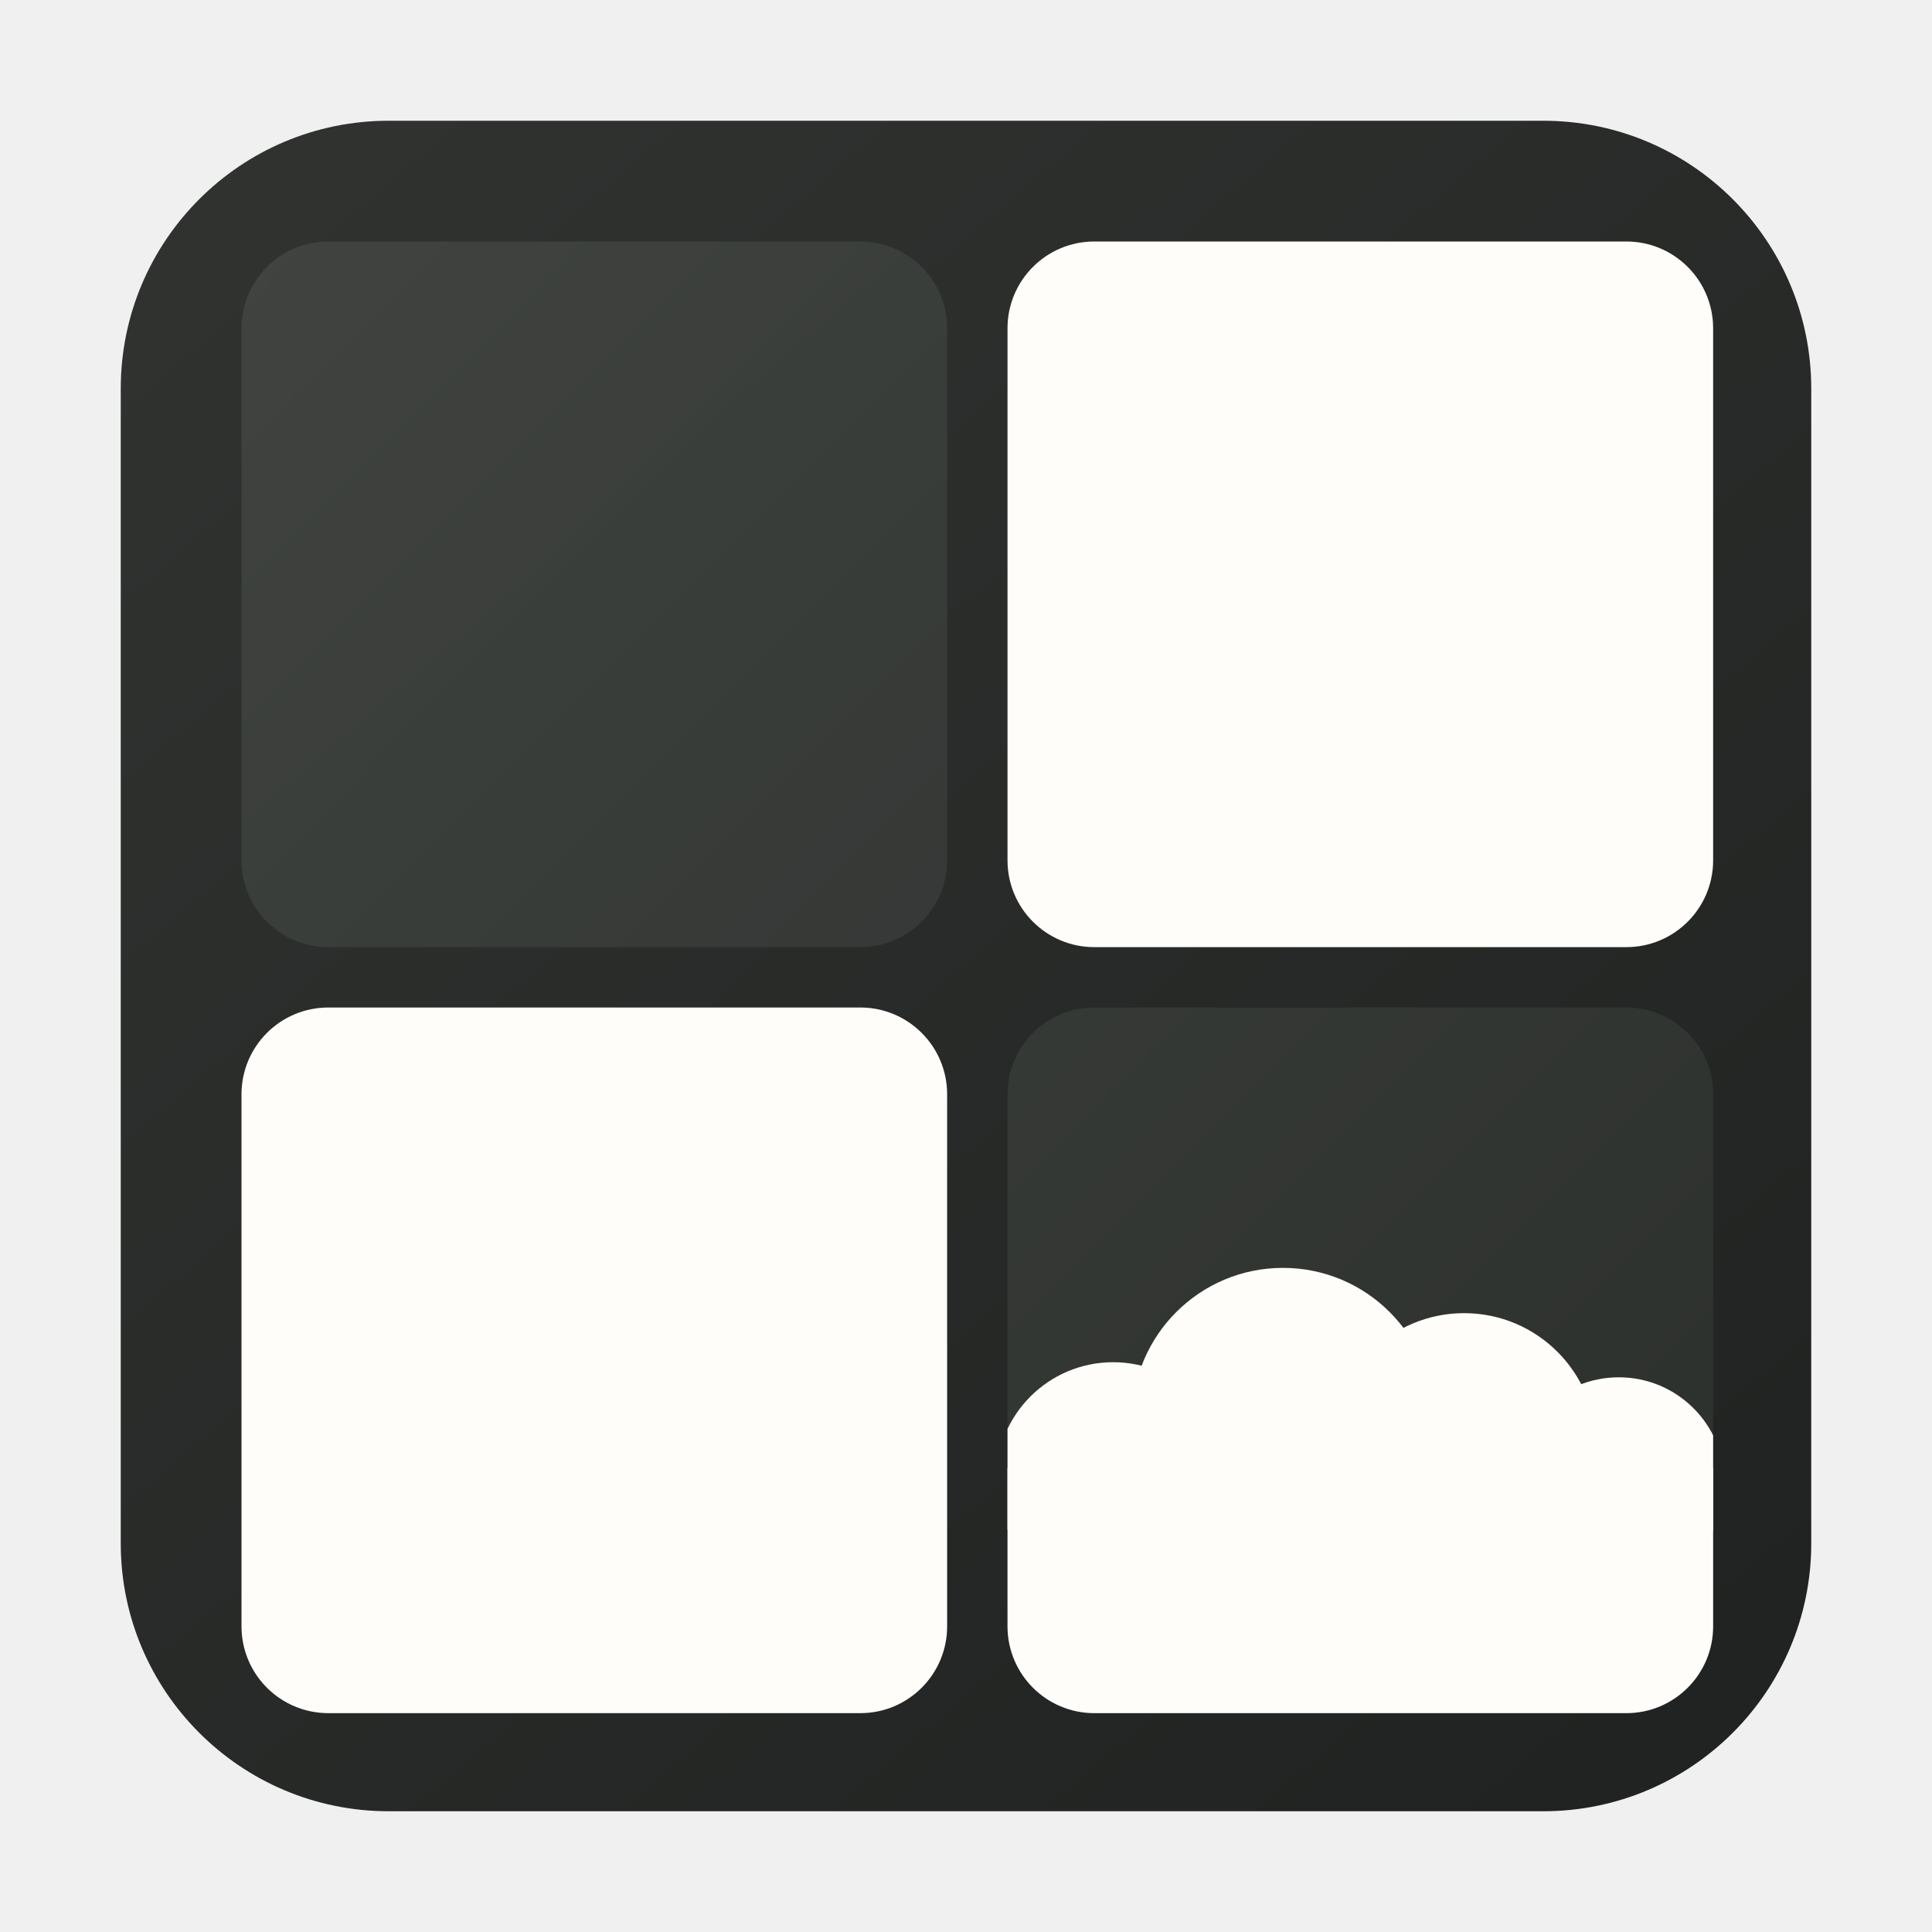
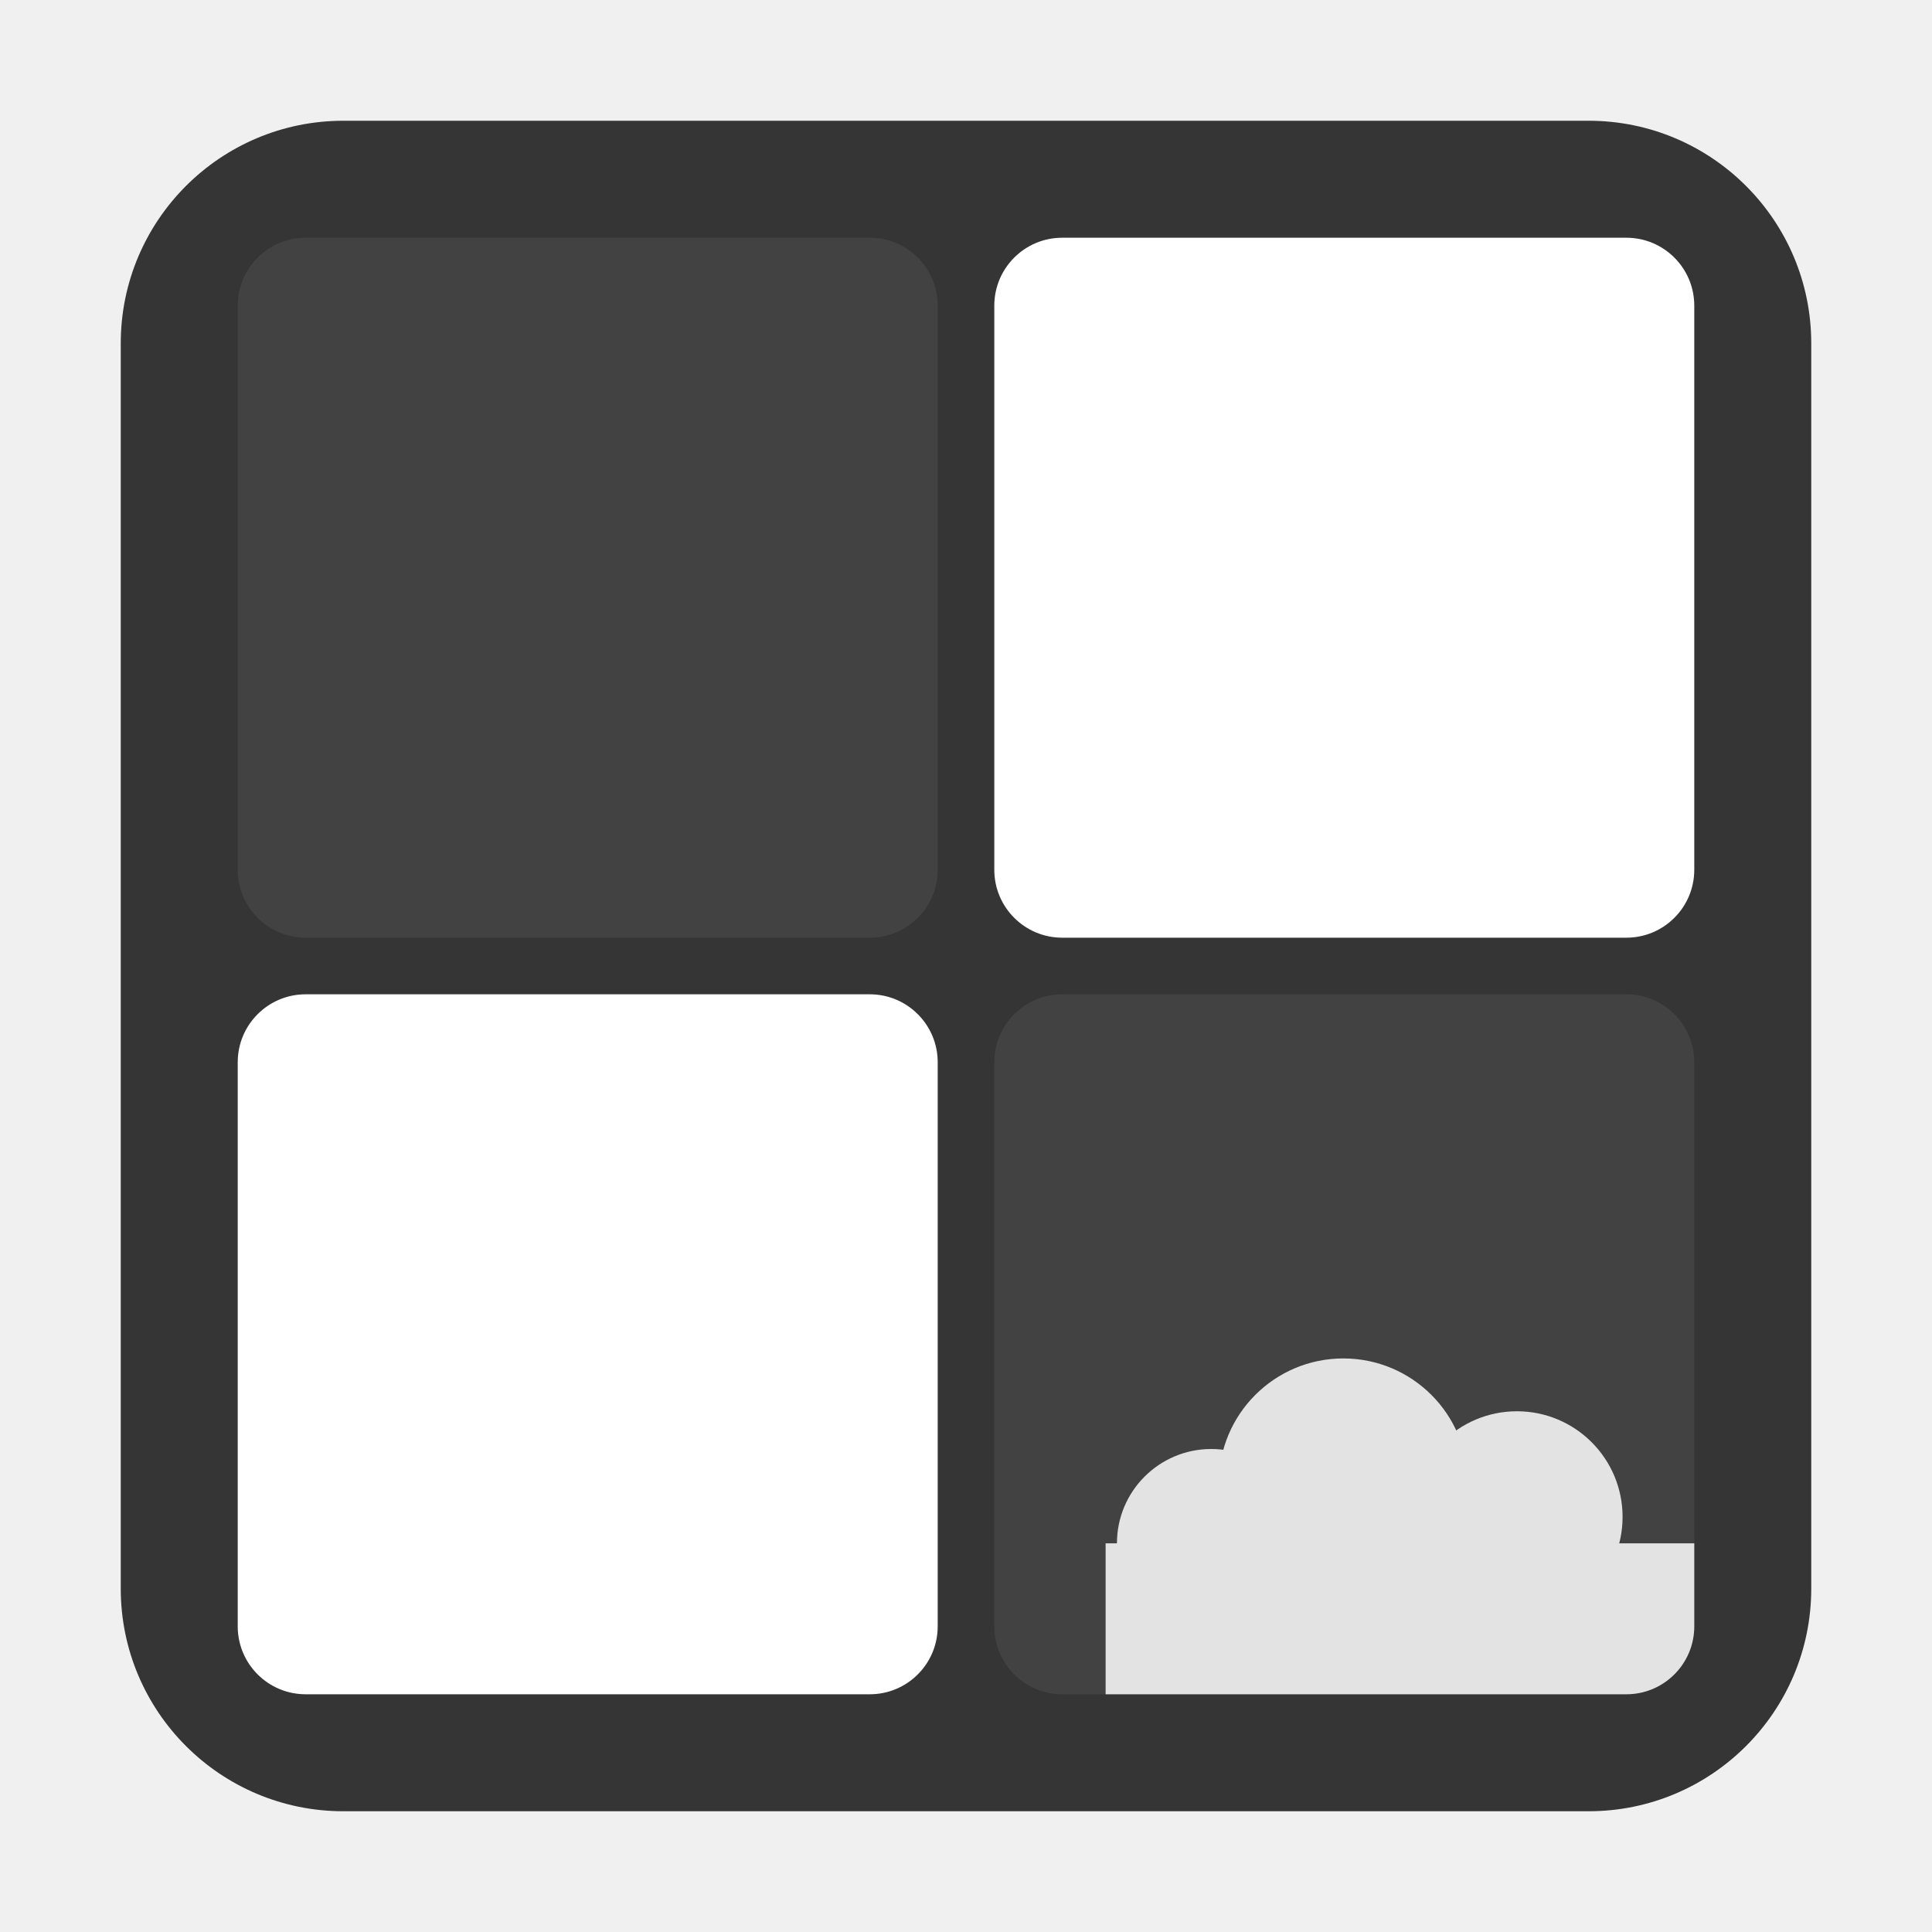
<svg xmlns="http://www.w3.org/2000/svg" viewBox="0 0 1024 1024">
  <defs>
-     <linearGradient id="frame" x1="154" y1="95" x2="870" y2="929" gradientUnits="userSpaceOnUse">
-       <stop offset="0" stop-color="#303230" />
-       <stop offset="1" stop-color="#202321" />
-     </linearGradient>
-     <linearGradient id="dark-square" x1="128" y1="128" x2="894" y2="891" gradientUnits="userSpaceOnUse">
-       <stop offset="0" stop-color="#414441" />
-       <stop offset="1" stop-color="#2c302d" />
-     </linearGradient>
    <clipPath id="fog-square">
-       <rect x="534" y="534" width="374" height="374" rx="46" />
+       <rect x="527" y="527" width="371" height="371" rx="36" />
    </clipPath>
  </defs>
-   <rect x="64" y="64" width="896" height="896" rx="142" fill="url(#frame)" />
-   <rect x="128" y="128" width="374" height="374" rx="46" fill="url(#dark-square)" opacity="0.92" />
-   <rect x="534" y="128" width="374" height="374" rx="46" fill="#fffdfa" />
-   <rect x="128" y="534" width="374" height="374" rx="46" fill="#fffdfa" />
-   <rect x="534" y="534" width="374" height="374" rx="46" fill="url(#dark-square)" />
+   <rect x="64" y="64" width="896" height="896" rx="118" fill="#353535" />
+   <rect x="126" y="126" width="371" height="371" rx="36" fill="#424242" />
+   <rect x="527" y="126" width="371" height="371" rx="36" fill="#ffffff" />
+   <rect x="126" y="527" width="371" height="371" rx="36" fill="#ffffff" />
+   <rect x="527" y="527" width="371" height="371" rx="36" fill="#424242" />
  <g clip-path="url(#fog-square)">
-     <rect x="534" y="778" width="374" height="130" fill="#fffdfa" />
-     <circle cx="590" cy="784" r="62" fill="#fffdfa" />
-     <circle cx="680" cy="752" r="80" fill="#fffdfa" />
-     <circle cx="776" cy="766" r="70" fill="#fffdfa" />
-     <circle cx="858" cy="786" r="56" fill="#fffdfa" />
+     <rect x="586" y="818" width="312" height="120" fill="#e3e3e3" />
+     <circle cx="642" cy="818" r="50" fill="#e3e3e3" />
+     <circle cx="712" cy="786" r="66" fill="#e3e3e3" />
+     <circle cx="804" cy="804" r="56" fill="#e3e3e3" />
  </g>
</svg>
